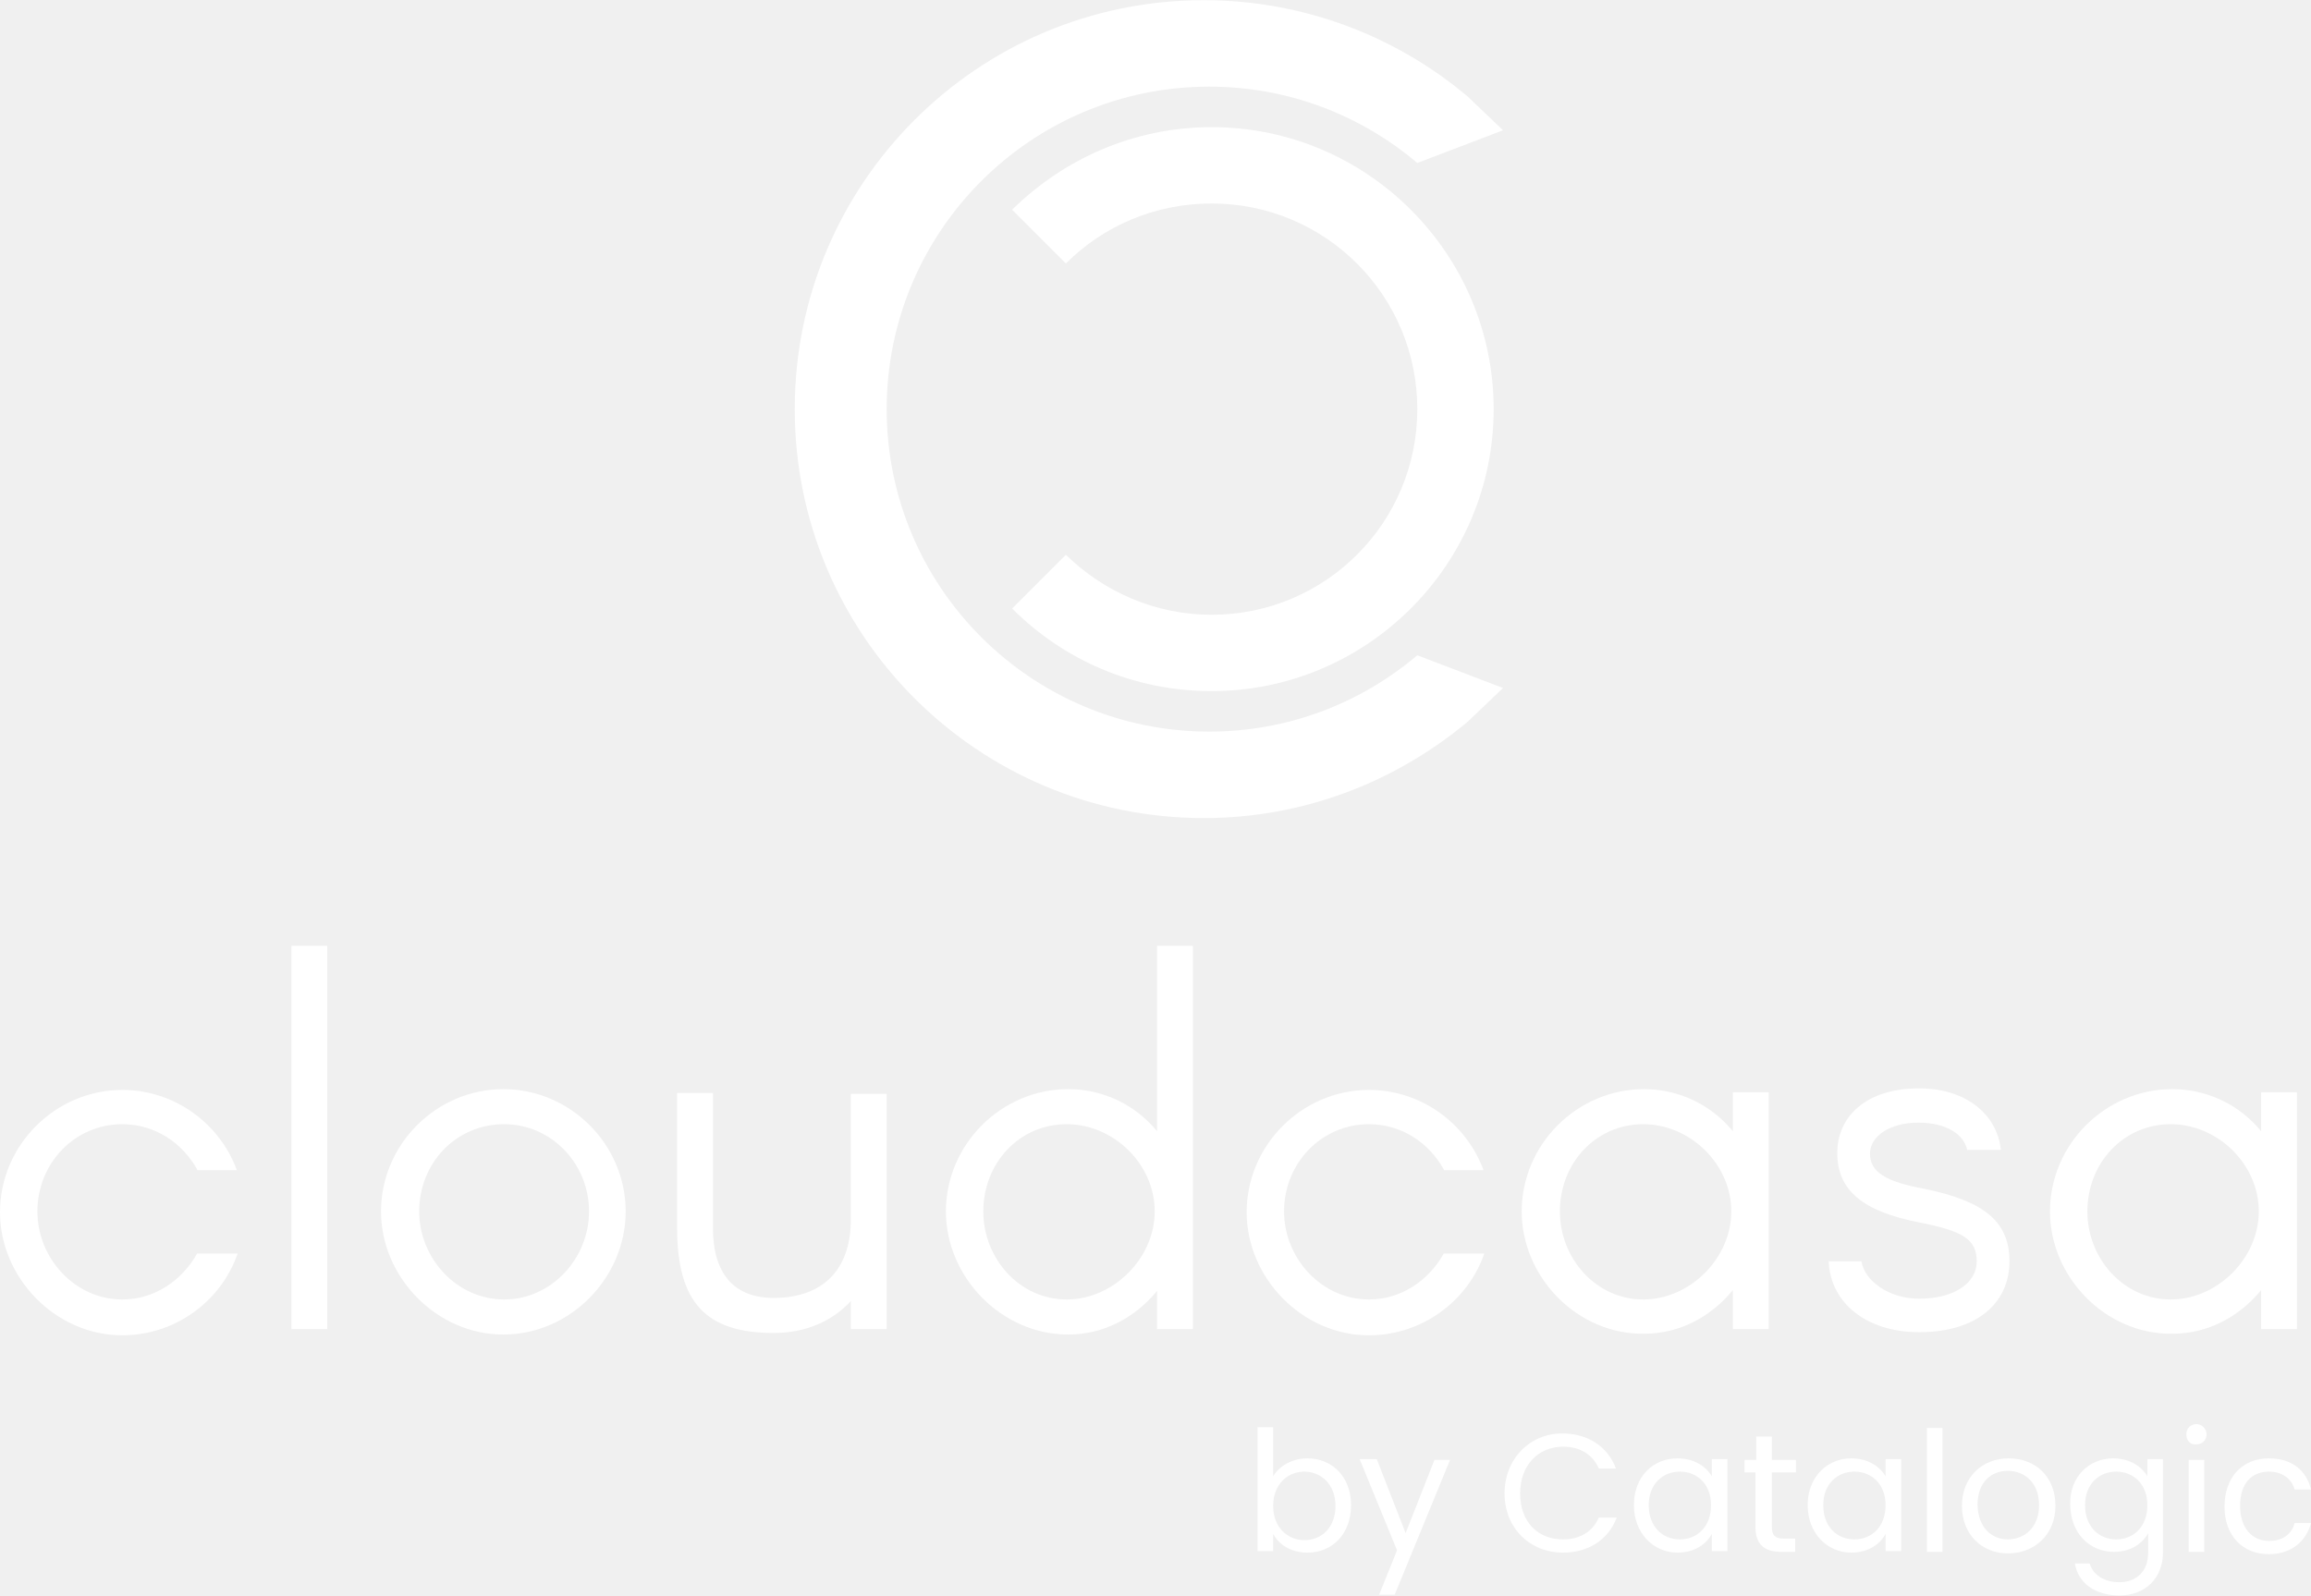
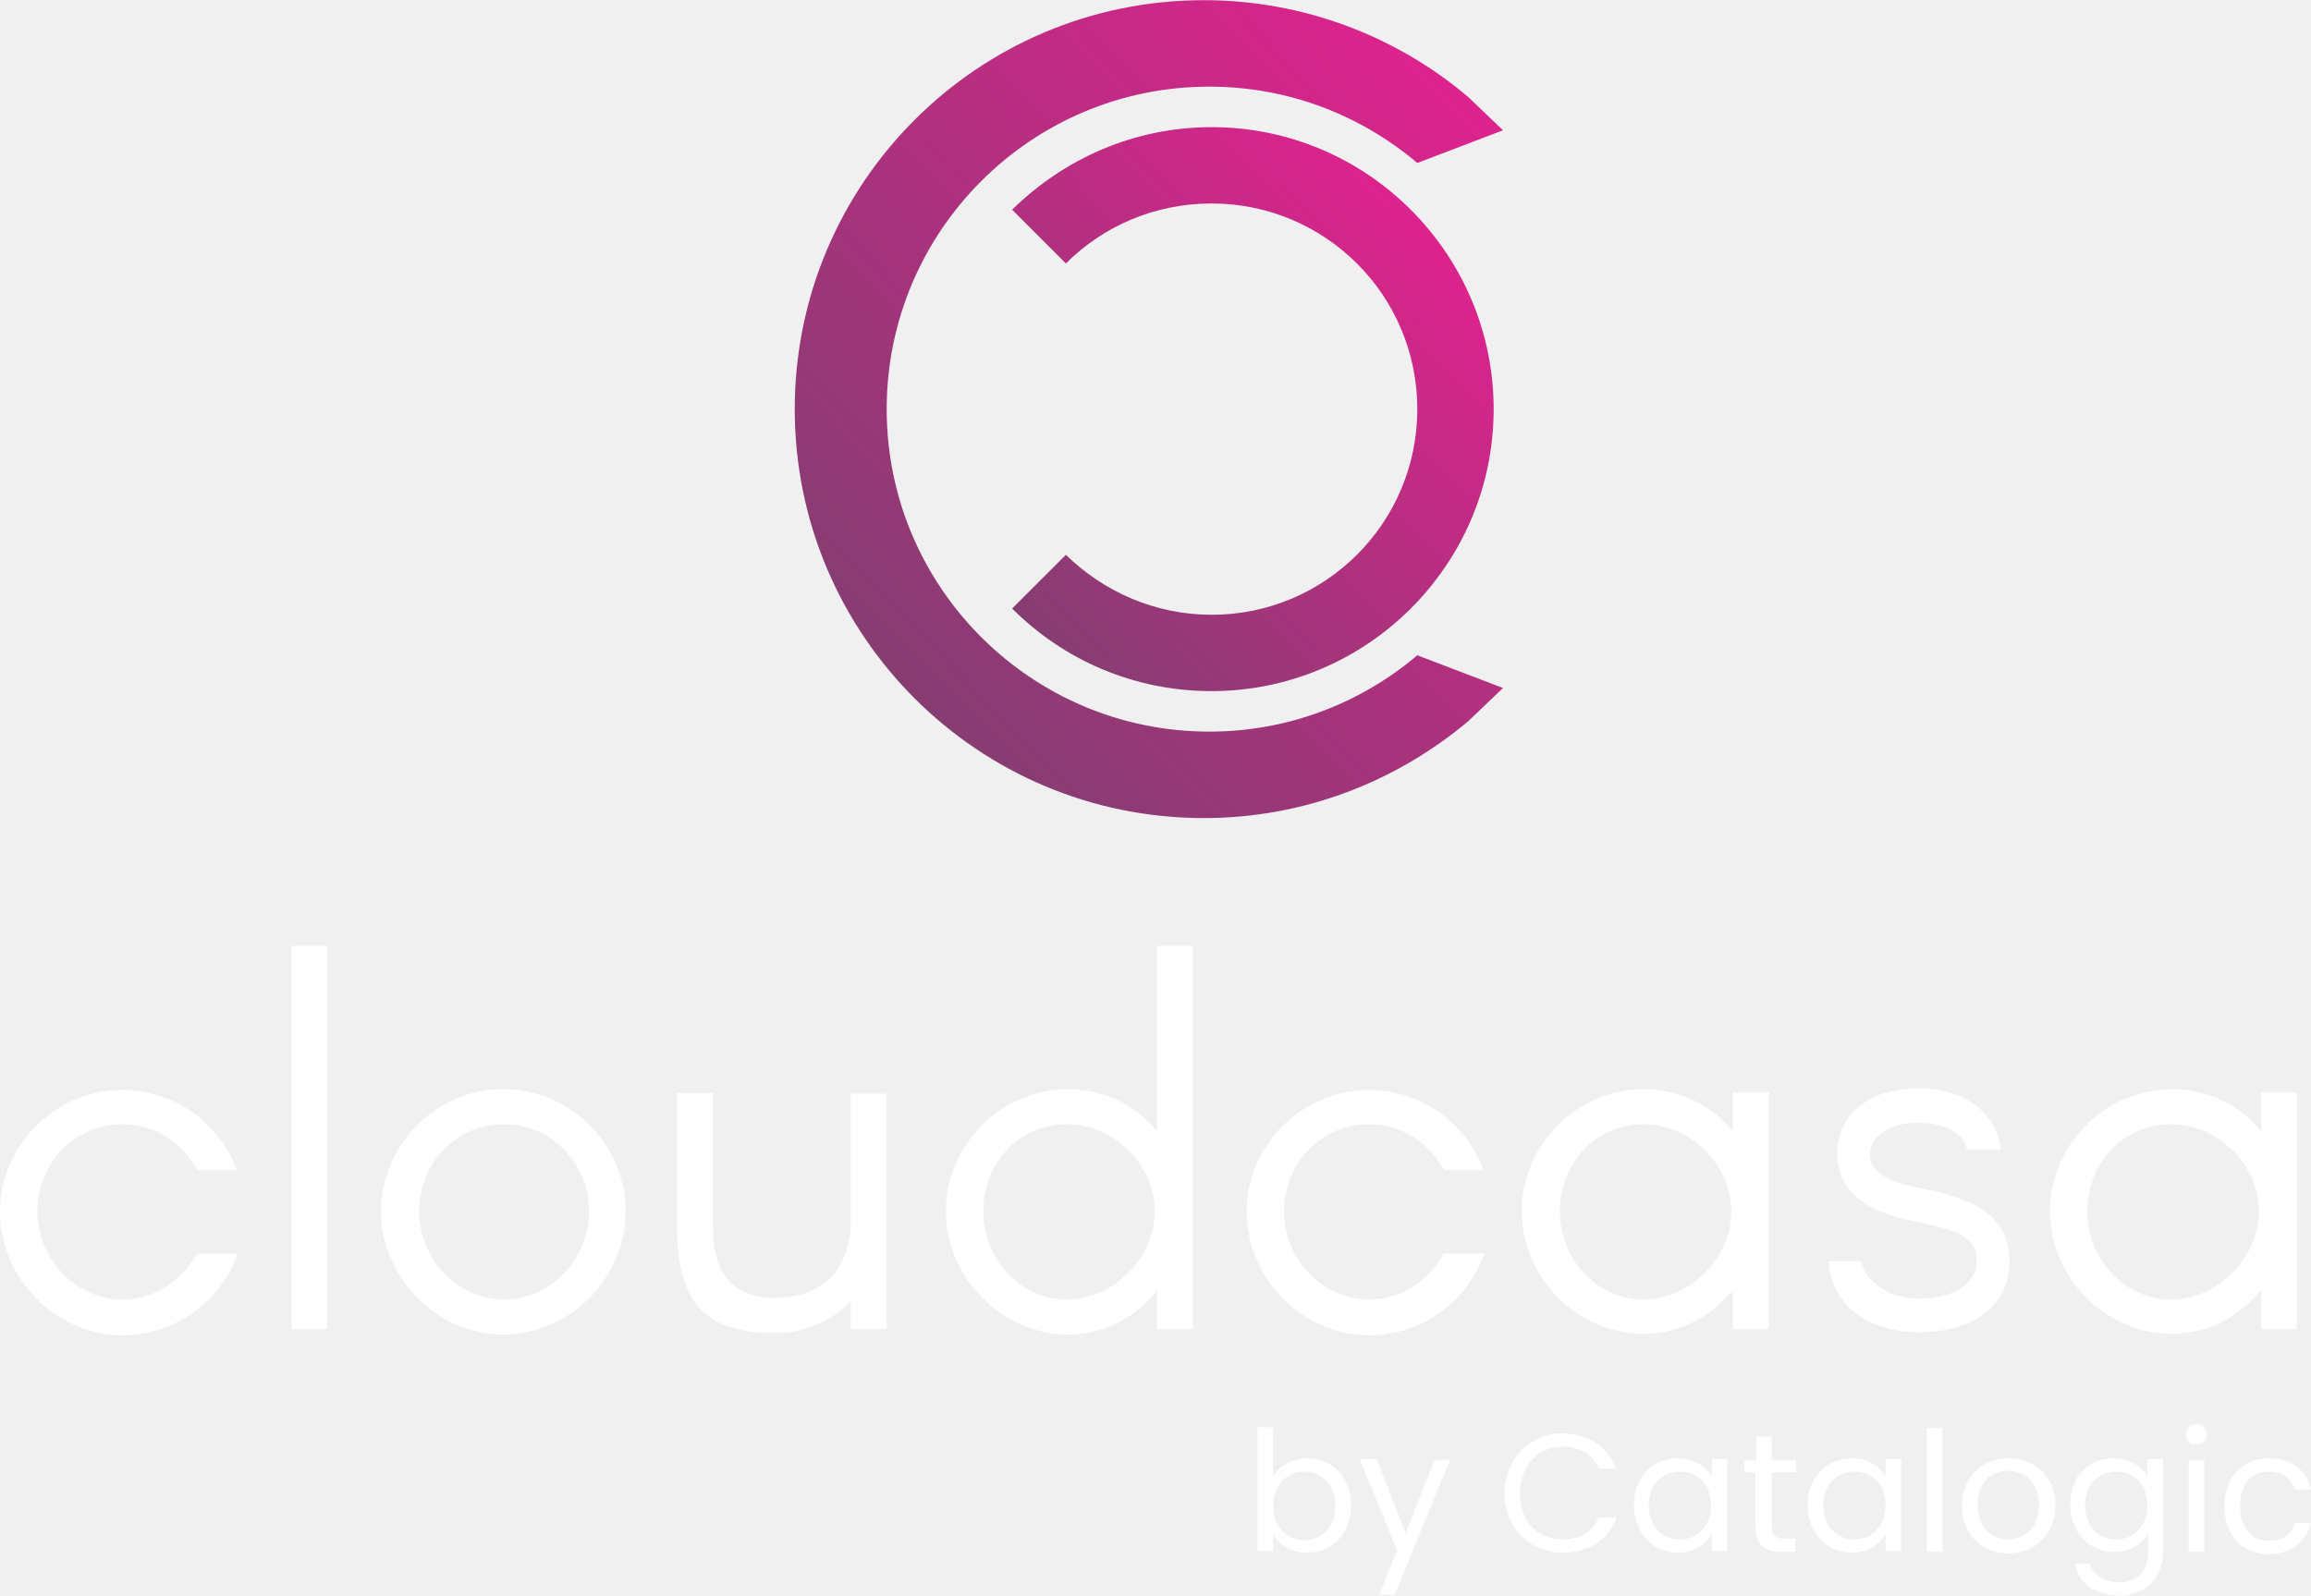
<svg xmlns="http://www.w3.org/2000/svg" version="1.1" width="278" height="192" viewBox="126.80 30.90 296.60 204.80" xml:space="preserve">
  <style type="text/css">
	.st0{fill:#FFFFFF;}
- 	.st1{fill:#FFFFFF;}
- 	.st2{fill:#FFFFFF;}
+ 	.st1{fill:url(#SVGID_1_);}
+ 	.st2{fill:url(#SVGID_2_);}
	.st3{fill:#FFFFFF;}
</style>
  <g>
    <g>
      <path class="st0" d="M152.1,181c-1.9-3.4-5.4-5.8-9.6-5.8c-6.1,0-10.9,5-10.9,11.2c0,6,4.8,11.3,10.9,11.3c4.2,0,7.7-2.5,9.6-5.9    h5.2c-2.1,6.1-8,10.5-14.8,10.5c-8.6,0-15.7-7.4-15.7-15.8c0-8.6,7.1-15.7,15.7-15.7c6.7,0,12.5,4.3,14.7,10.3H152.1z" />
      <path class="st0" d="M164.2,152.3h4.6v49.2h-4.6V152.3z" />
      <path class="st0" d="M175.7,186.4c0-8.6,7.1-15.7,15.7-15.7s15.7,7.1,15.7,15.7c0,8.5-7.1,15.8-15.7,15.8S175.7,194.8,175.7,186.4    z M180.6,186.4c0,6,4.8,11.3,10.9,11.3c6.1,0,10.9-5.3,10.9-11.3c0-6.1-4.8-11.2-10.9-11.2C185.3,175.2,180.6,180.2,180.6,186.4z" />
      <path class="st0" d="M240.6,201.5H236v-3.6c-2.4,2.6-5.8,4.1-9.9,4.1c-8.7,0-12.4-3.9-12.4-13.5v-17.3h4.6v17.3c0,6,2.8,9,7.8,9    c6.1,0,9.9-3.4,9.9-10.1v-16.1h4.6V201.5z" />
      <path class="st0" d="M275.3,196.6c-2.8,3.4-6.8,5.6-11.4,5.6c-8.6,0-15.7-7.4-15.7-15.8c0-8.6,7.1-15.7,15.7-15.7    c4.6,0,8.7,2.1,11.4,5.4v-23.8h4.6v49.2h-4.6V196.6z M275,186.4c0-6.1-5.3-11.2-11.3-11.2c-6.1,0-10.7,5-10.7,11.2    c0,6,4.6,11.3,10.7,11.3C269.7,197.7,275,192.4,275,186.4z" />
      <path class="st0" d="M312.1,181c-1.9-3.4-5.4-5.8-9.6-5.8c-6.1,0-10.9,5-10.9,11.2c0,6,4.8,11.3,10.9,11.3c4.2,0,7.7-2.5,9.6-5.9    h5.2c-2.1,6.1-8,10.5-14.8,10.5c-8.6,0-15.7-7.4-15.7-15.8c0-8.6,7.1-15.7,15.7-15.7c6.7,0,12.5,4.3,14.7,10.3H312.1z" />
      <path class="st0" d="M322.1,186.4c0-8.6,7.1-15.7,15.7-15.7c4.6,0,8.7,2.1,11.4,5.4v-5h4.6v30.4h-4.6v-5    c-2.8,3.4-6.8,5.6-11.4,5.6C329.2,202.2,322.1,194.8,322.1,186.4z M349,186.4c0-6.1-5.3-11.2-11.3-11.2c-6.1,0-10.7,5-10.7,11.2    c0,6,4.6,11.3,10.7,11.3C343.7,197.7,349,192.4,349,186.4z" />
      <path class="st0" d="M379.3,178.6c-0.4-2.1-2.7-3.6-6.3-3.6c-3.6,0-6.2,1.7-6.2,4c0,2.3,2,3.6,7,4.5c7.8,1.6,10.9,4.3,10.9,9.3    c0,5.3-4.1,9.1-11.6,9.1c-6.8,0-11.4-3.8-11.6-9.1h4.2c0.4,2.5,3.5,4.8,7.4,4.8c4.5,0,7.4-2,7.4-4.8c0-2.9-1.9-3.9-7.4-5    c-7.2-1.4-10.5-4.1-10.5-8.9c0-4.6,3.6-8.3,10.5-8.3c6,0,10,3.3,10.5,7.9H379.3z" />
      <path class="st0" d="M389.9,186.4c0-8.6,7.1-15.7,15.7-15.7c4.6,0,8.7,2.1,11.4,5.4v-5h4.6v30.4H417v-5c-2.8,3.4-6.8,5.6-11.4,5.6    C397,202.2,389.9,194.8,389.9,186.4z M416.7,186.4c0-6.1-5.3-11.2-11.3-11.2c-6.1,0-10.7,5-10.7,11.2c0,6,4.6,11.3,10.7,11.3    C411.4,197.7,416.7,192.4,416.7,186.4z" />
    </g>
  </g>
  <g>
    <linearGradient id="SVGID_1_" gradientUnits="userSpaceOnUse" x1="243.48" y1="119.942" x2="319.05" y2="46.966">
-       <stop offset="0" style="stop-color:#FFFFFF" />
-       <stop offset="1" style="stop-color:#FFFFFF" />
+       <stop offset="0" style="stop-color:#863D72" />
+       <stop offset="1" style="stop-color:#DD238D" />
    </linearGradient>
    <path class="st1" d="M315.2,43.3c-9.1-7.7-21-12.4-33.9-12.4c-29,0-52.5,23.5-52.5,52.5c0,29,23.5,52.5,52.5,52.5   c12.9,0,24.7-4.7,33.9-12.4l4.5-4.3l-11-4.2c-7.2,6.1-16.5,9.8-26.7,9.8c-22.8,0-41.4-18.5-41.4-41.4c0-22.8,18.5-41.4,41.4-41.4   c10.2,0,19.5,3.7,26.7,9.8l11-4.2v0L315.2,43.3z" />
    <linearGradient id="SVGID_2_" gradientUnits="userSpaceOnUse" x1="256.277" y1="108.584" x2="308.28" y2="58.366">
-       <stop offset="0" style="stop-color:#FFFFFF" />
-       <stop offset="1" style="stop-color:#FFFFFF" />
+       <stop offset="0" style="stop-color:#863D72" />
+       <stop offset="1" style="stop-color:#DD238D" />
    </linearGradient>
    <path class="st2" d="M282.3,119.6c19.9,0,36.2-16.2,36.2-36.2c0-19.9-16.2-36.2-36.2-36.2c-10,0-19,4.1-25.6,10.6l6.9,6.9   c4.8-4.8,11.4-7.7,18.7-7.7c14.6,0,26.4,11.8,26.4,26.4c0,14.6-11.8,26.4-26.4,26.4c-7.3,0-13.9-3-18.7-7.7l-6.9,6.9   C263.3,115.6,272.3,119.6,282.3,119.6z" />
  </g>
  <g>
    <path class="st3" d="M294.6,218.1c3.2,0,5.6,2.4,5.6,6c0,3.7-2.4,6.1-5.6,6.1c-2.2,0-3.7-1.1-4.4-2.4v2.2h-2v-15.9h2v6.3   C290.9,219.2,292.5,218.1,294.6,218.1z M294.2,219.8c-2.1,0-4,1.6-4,4.4c0,2.8,1.9,4.4,4,4.4c2.2,0,4-1.6,4-4.4   C298.2,221.4,296.3,219.8,294.2,219.8z" />
    <path class="st3" d="M310.9,218.3h2l-7.1,17.3h-2l2.3-5.7l-4.8-11.7h2.2l3.7,9.5L310.9,218.3z" />
    <path class="st3" d="M327.3,214.9c3.2,0,5.8,1.6,6.9,4.5H332c-0.8-1.8-2.4-2.8-4.6-2.8c-3.1,0-5.5,2.3-5.5,6c0,3.7,2.3,5.9,5.5,5.9   c2.2,0,3.8-1,4.6-2.8h2.3c-1.1,2.9-3.7,4.5-6.9,4.5c-4.2,0-7.5-3.1-7.5-7.6C319.9,218.1,323.2,214.9,327.3,214.9z" />
    <path class="st3" d="M342.1,218.1c2.2,0,3.7,1.1,4.4,2.3v-2.2h2v11.8h-2v-2.2c-0.7,1.3-2.2,2.4-4.4,2.4c-3.1,0-5.6-2.5-5.6-6.1   C336.5,220.5,338.9,218.1,342.1,218.1z M342.4,219.8c-2.2,0-4,1.6-4,4.3c0,2.8,1.8,4.4,4,4.4c2.2,0,4-1.6,4-4.4   C346.4,221.4,344.6,219.8,342.4,219.8z" />
    <path class="st3" d="M352.2,219.9h-1.5v-1.6h1.5v-3h2v3h3.1v1.6h-3.1v6.9c0,1.2,0.4,1.6,1.6,1.6h1.4v1.7h-1.8   c-2.1,0-3.3-0.9-3.3-3.2V219.9z" />
    <path class="st3" d="M364.4,218.1c2.2,0,3.7,1.1,4.4,2.3v-2.2h2v11.8h-2v-2.2c-0.7,1.3-2.2,2.4-4.4,2.4c-3.1,0-5.6-2.5-5.6-6.1   C358.8,220.5,361.3,218.1,364.4,218.1z M364.8,219.8c-2.2,0-4,1.6-4,4.3c0,2.8,1.8,4.4,4,4.4s4-1.6,4-4.4   C368.8,221.4,367,219.8,364.8,219.8z" />
    <path class="st3" d="M374.1,214.2h2v15.9h-2V214.2z" />
    <path class="st3" d="M384.5,230.3c-3.3,0-5.9-2.4-5.9-6.1c0-3.7,2.6-6.1,6-6.1c3.4,0,6,2.3,6,6.1   C390.6,227.9,387.9,230.3,384.5,230.3z M384.5,228.5c2,0,4-1.4,4-4.4c0-3-2-4.4-4-4.4c-2.1,0-3.9,1.4-3.9,4.4   C380.7,227.1,382.5,228.5,384.5,228.5z" />
    <path class="st3" d="M398,218.1c2.2,0,3.7,1.1,4.4,2.3v-2.2h2v12c0,3.2-2.2,5.5-5.6,5.5c-3.1,0-5.3-1.6-5.7-4.1h1.9   c0.4,1.4,1.8,2.4,3.8,2.4c2.1,0,3.7-1.3,3.7-3.8v-2.5c-0.7,1.3-2.2,2.4-4.4,2.4c-3.2,0-5.6-2.5-5.6-6.1   C392.4,220.5,394.9,218.1,398,218.1z M398.4,219.8c-2.2,0-4,1.6-4,4.3c0,2.8,1.8,4.4,4,4.4c2.2,0,4-1.6,4-4.4   C402.4,221.4,400.6,219.8,398.4,219.8z" />
    <path class="st3" d="M407.4,215c0-0.8,0.6-1.3,1.3-1.3c0.7,0,1.3,0.6,1.3,1.3c0,0.8-0.6,1.3-1.3,1.3   C407.9,216.4,407.4,215.8,407.4,215z M407.7,218.3h2v11.8h-2V218.3z" />
    <path class="st3" d="M418,218.1c2.9,0,4.8,1.5,5.4,4h-2.1c-0.4-1.4-1.6-2.3-3.3-2.3c-2.2,0-3.7,1.5-3.7,4.4c0,2.9,1.6,4.5,3.7,4.5   c1.7,0,2.9-0.8,3.3-2.3h2.1c-0.6,2.3-2.5,4-5.4,4c-3.4,0-5.7-2.4-5.7-6.1C412.3,220.5,414.6,218.1,418,218.1z" />
  </g>
</svg>
